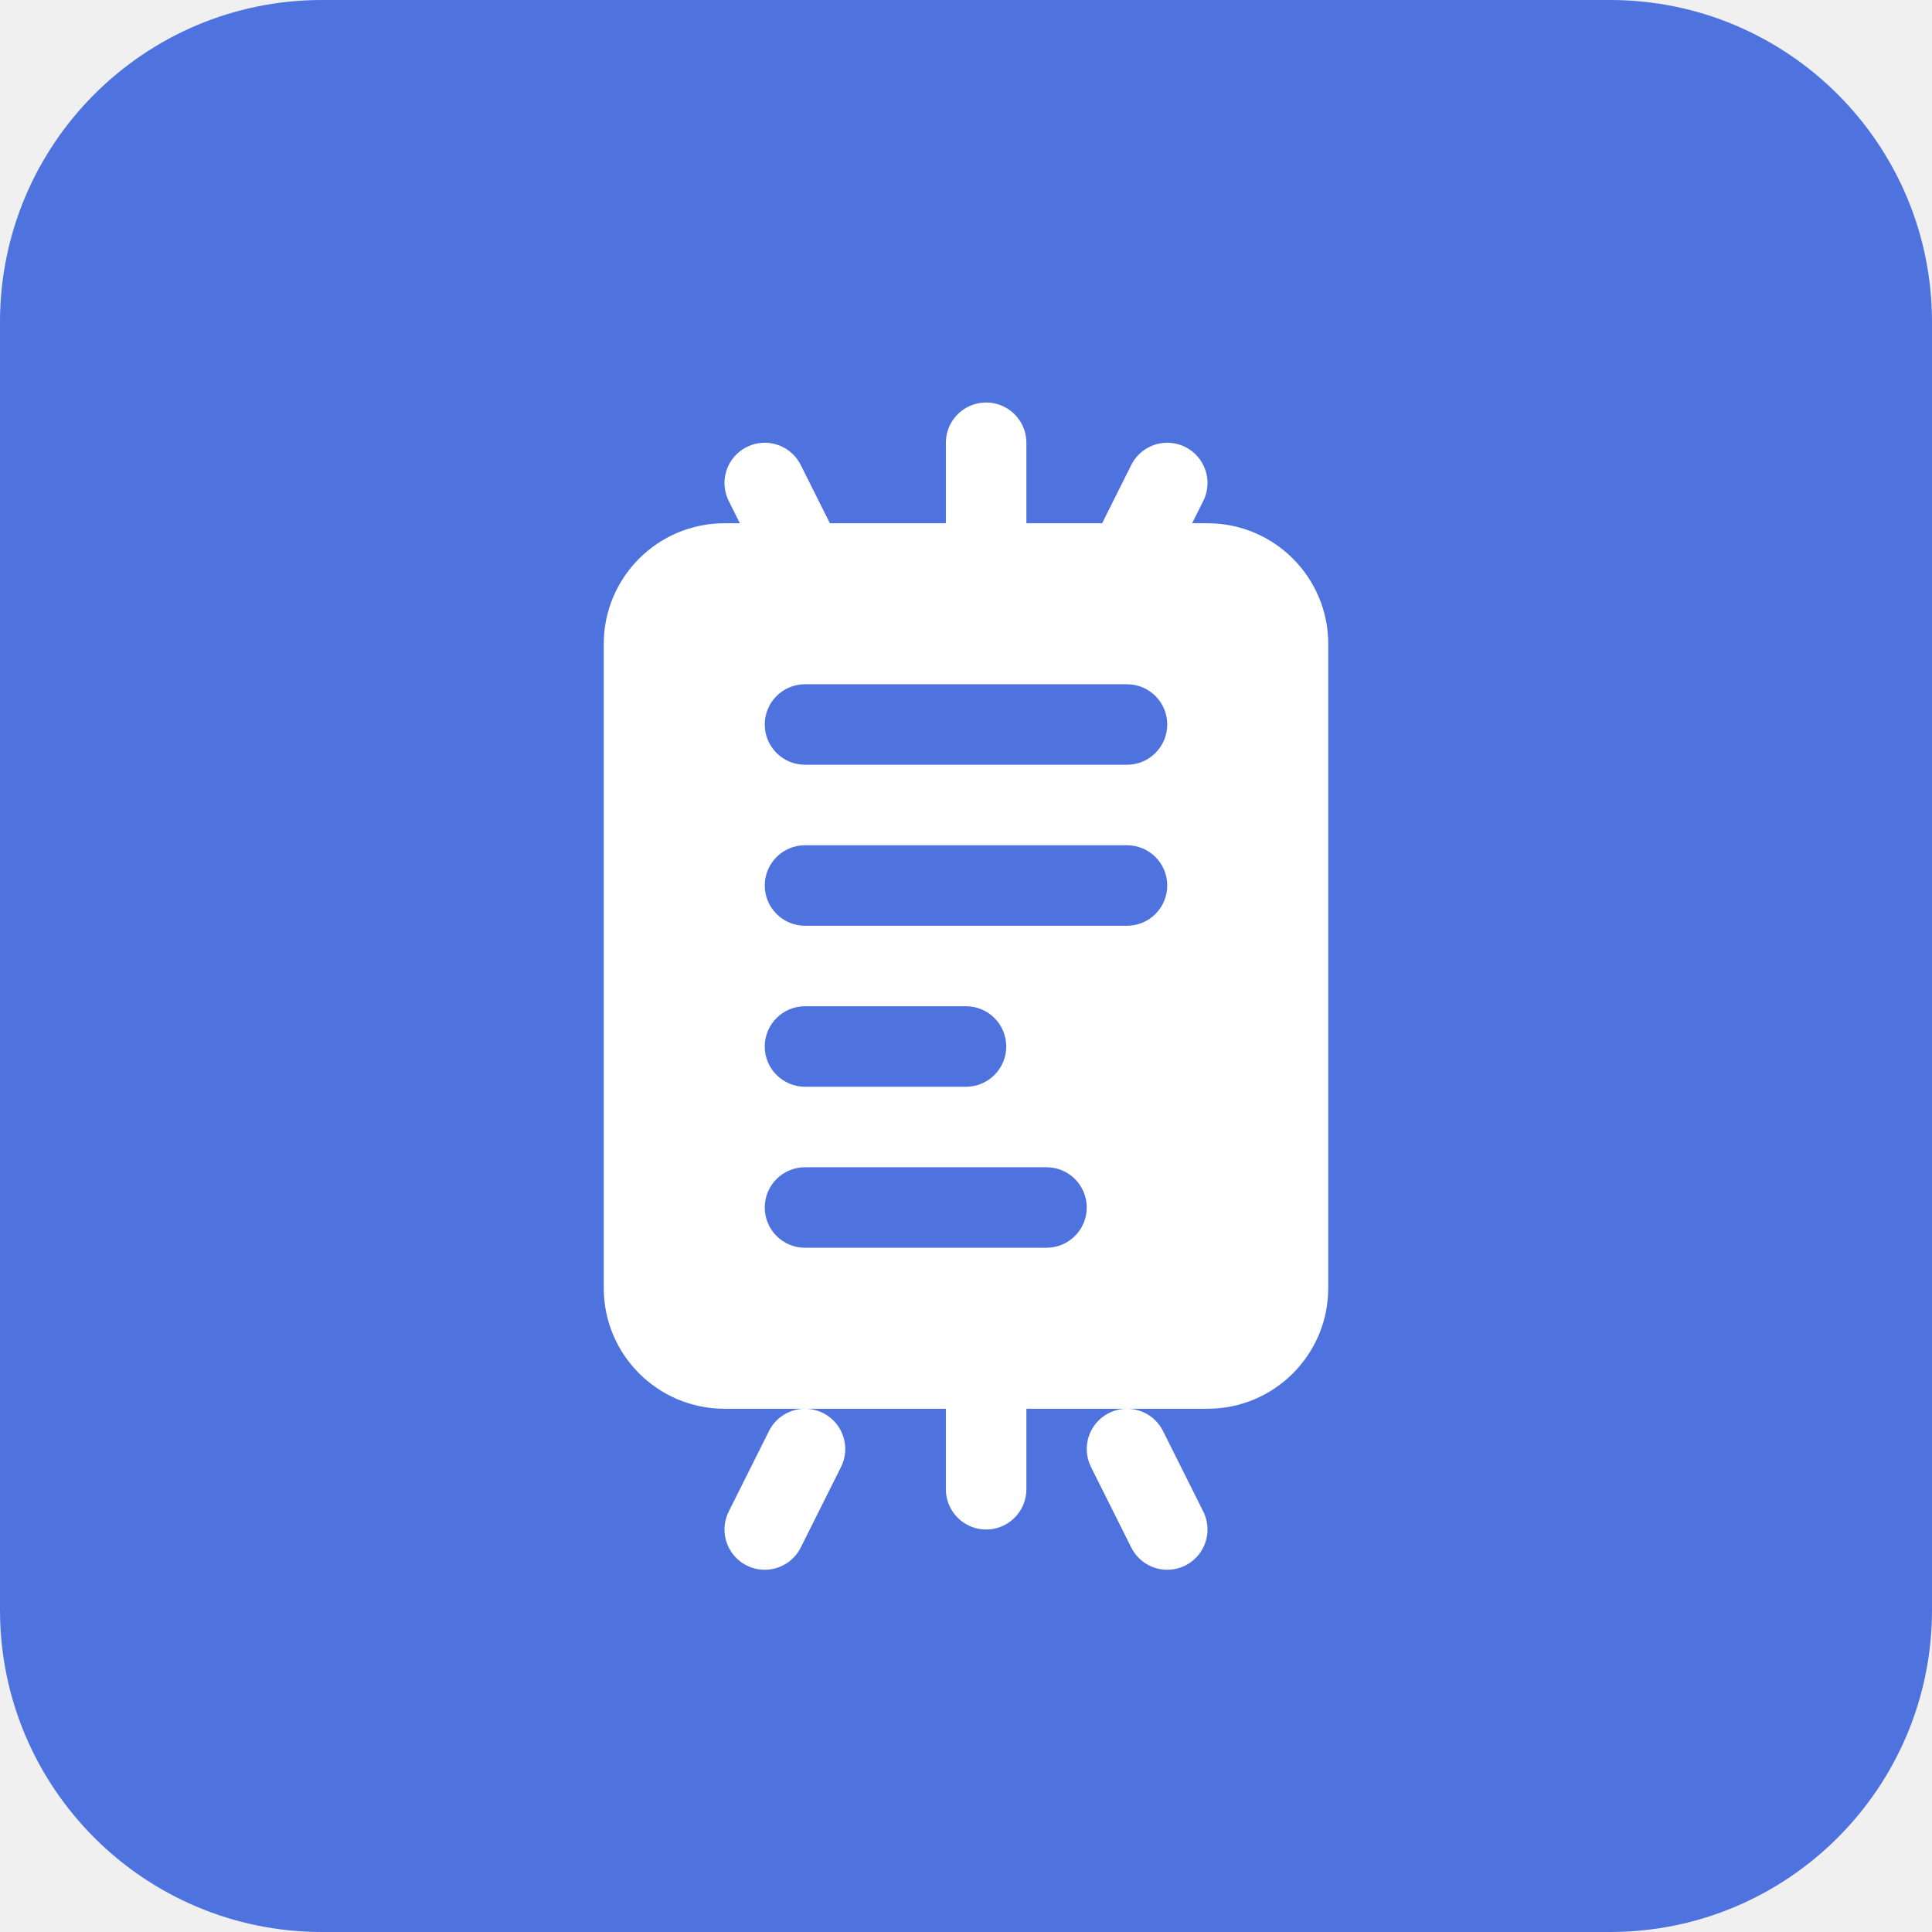
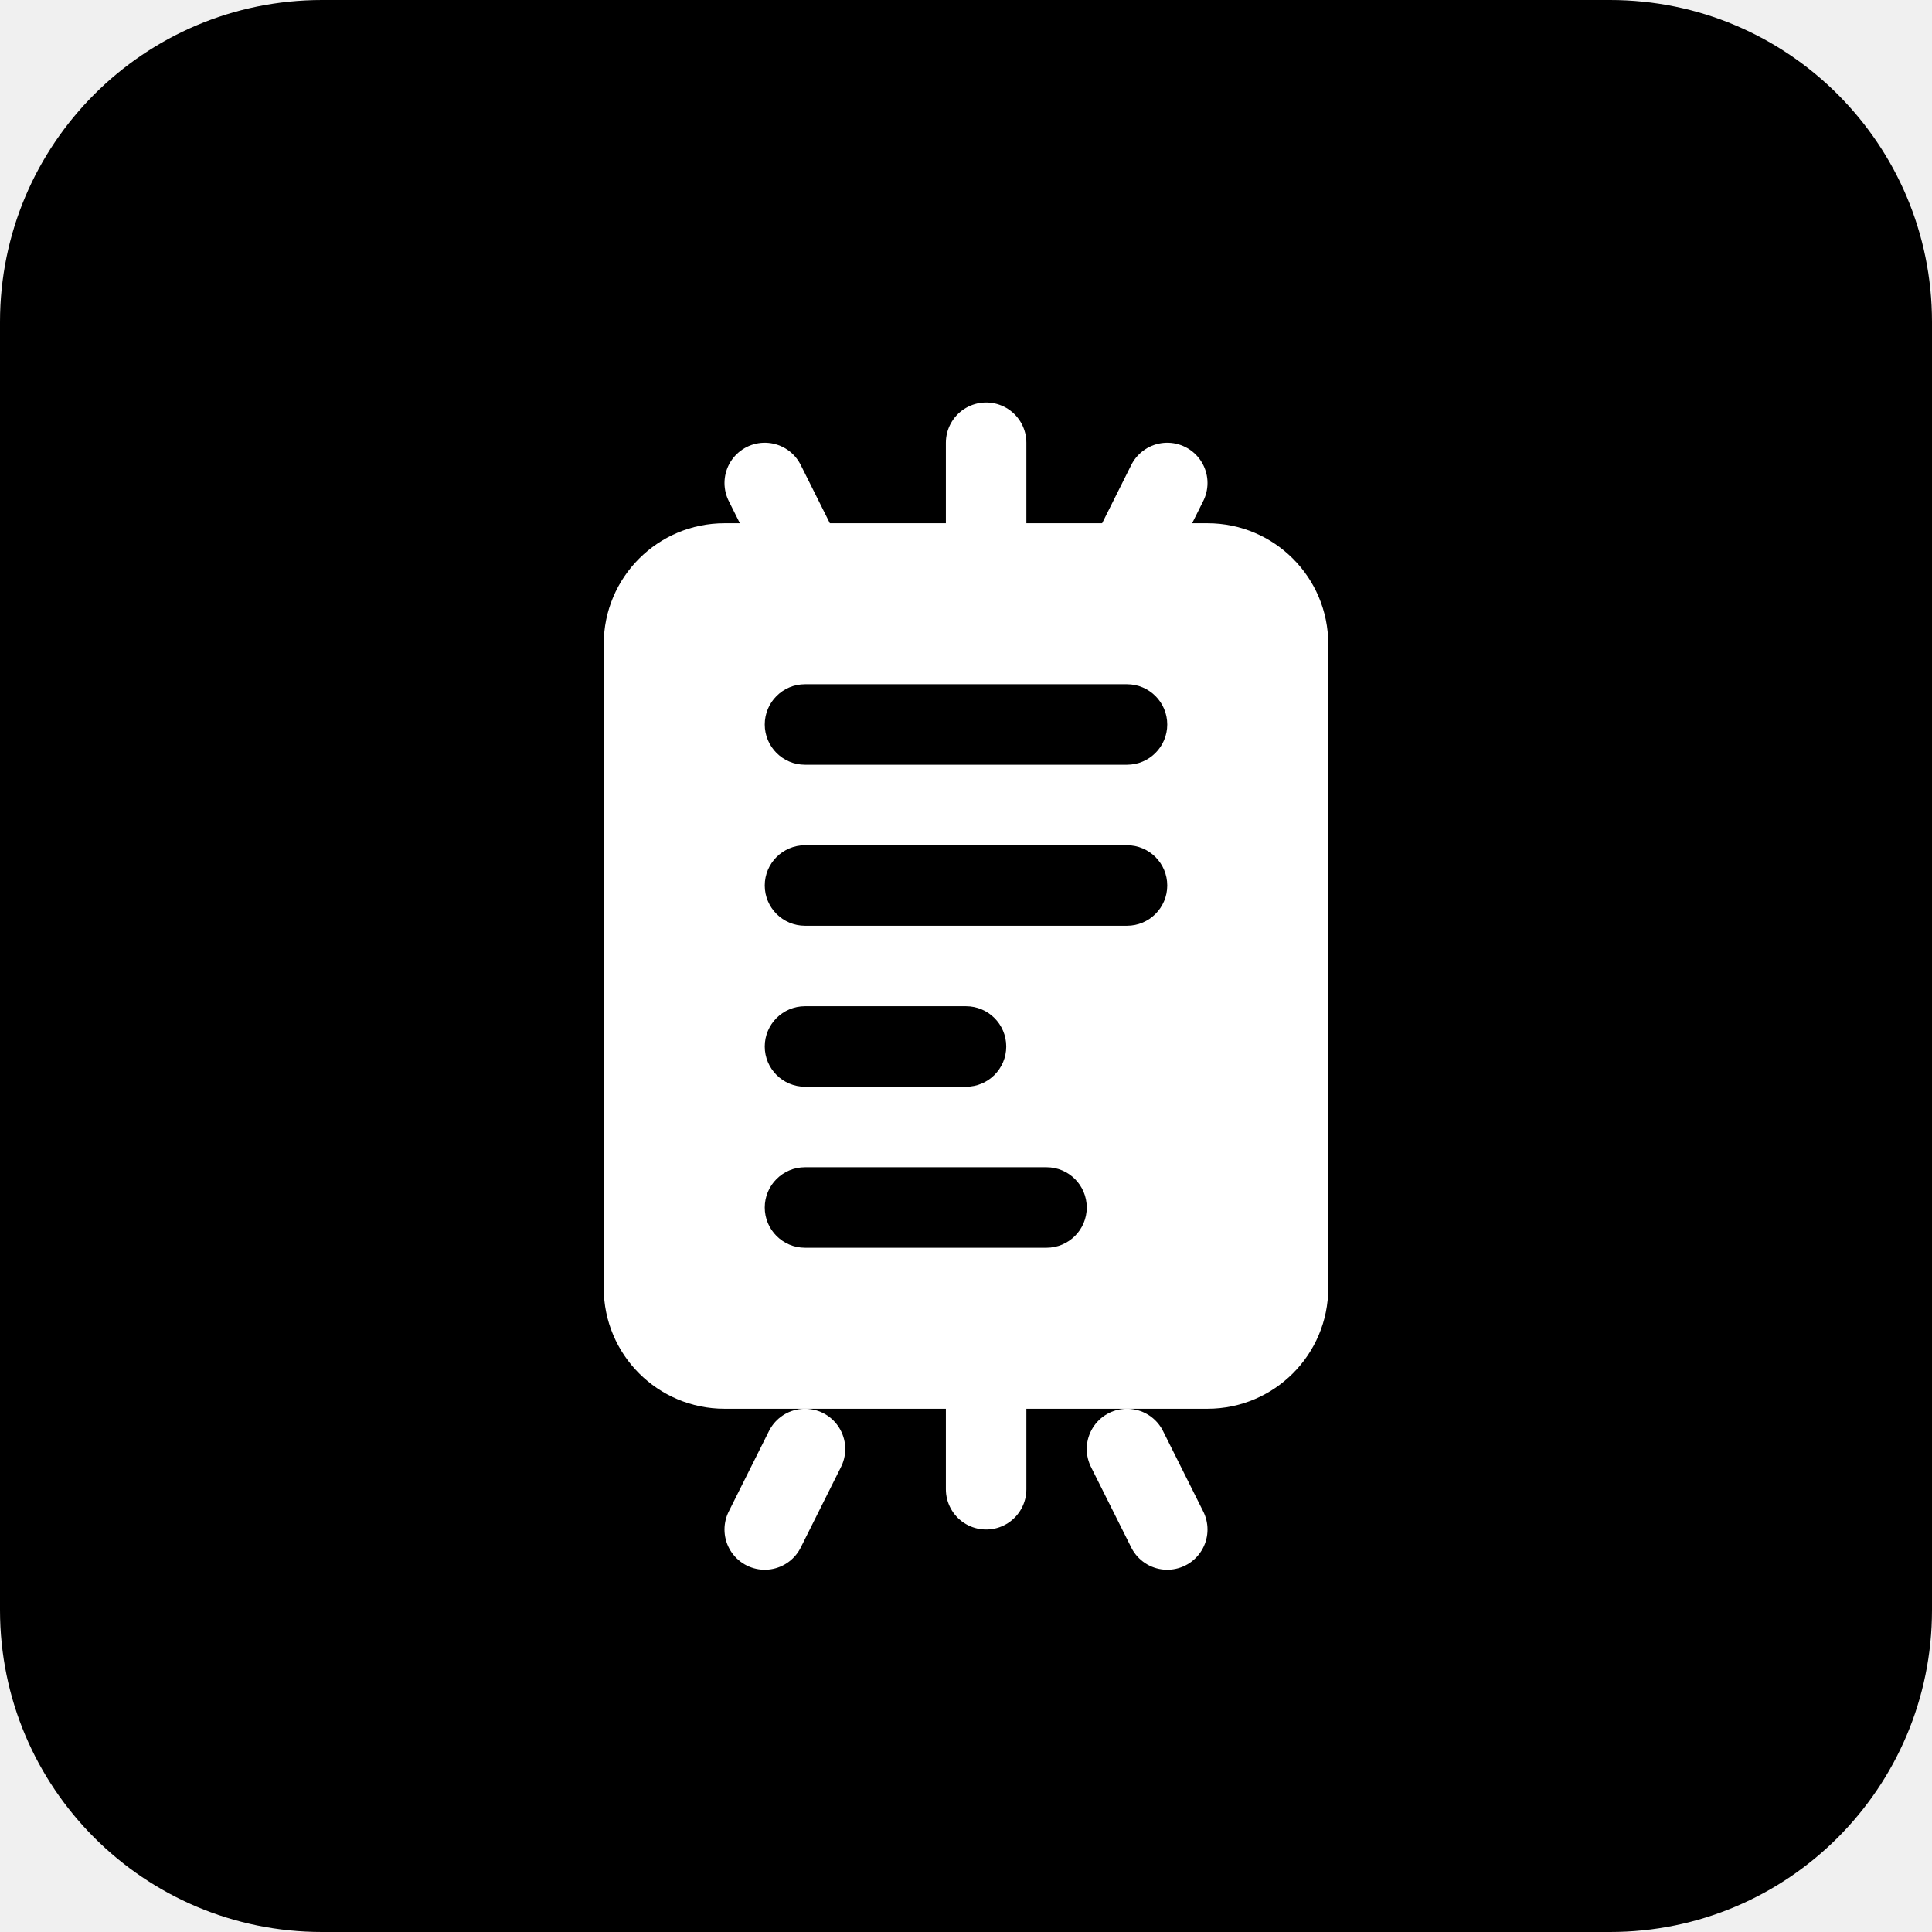
<svg xmlns="http://www.w3.org/2000/svg" width="48" height="48" viewBox="0 0 48 48" fill="none">
-   <rect width="48" height="48" rx="8" fill="#4E73DF" />
+   <rect width="48" height="48" rx="8" fill="#000000" />
  <path d="M15 16C15 14.343 16.343 13 18 13H30C31.657 13 33 14.343 33 16V32C33 33.657 31.657 35 30 35H18C16.343 35 15 33.657 15 32V16Z" fill="white" />
-   <rect x="19" y="17" width="10" height="2" rx="1" fill="#4E73DF" />
-   <rect x="19" y="21" width="10" height="2" rx="1" fill="#4E73DF" />
-   <rect x="19" y="25" width="6" height="2" rx="1" fill="#4E73DF" />
-   <rect x="19" y="29" width="8" height="2" rx="1" fill="#4E73DF" />
+   <rect x="19" y="17" width="10" height="2" rx="1" fill="#000000" />
+   <rect x="19" y="21" width="10" height="2" rx="1" fill="#000000" />
+   <rect x="19" y="25" width="6" height="2" rx="1" fill="#000000" />
+   <rect x="19" y="29" width="8" height="2" rx="1" fill="#000000" />
  <path d="M24.5 11V13" stroke="white" stroke-width="2" stroke-linecap="round" />
  <path d="M29 12L28 14" stroke="white" stroke-width="2" stroke-linecap="round" />
  <path d="M19 12L20 14" stroke="white" stroke-width="2" stroke-linecap="round" />
  <path d="M24.5 35V37" stroke="white" stroke-width="2" stroke-linecap="round" />
  <path d="M20 36L19 38" stroke="white" stroke-width="2" stroke-linecap="round" />
  <path d="M28 36L29 38" stroke="white" stroke-width="2" stroke-linecap="round" />
</svg>
